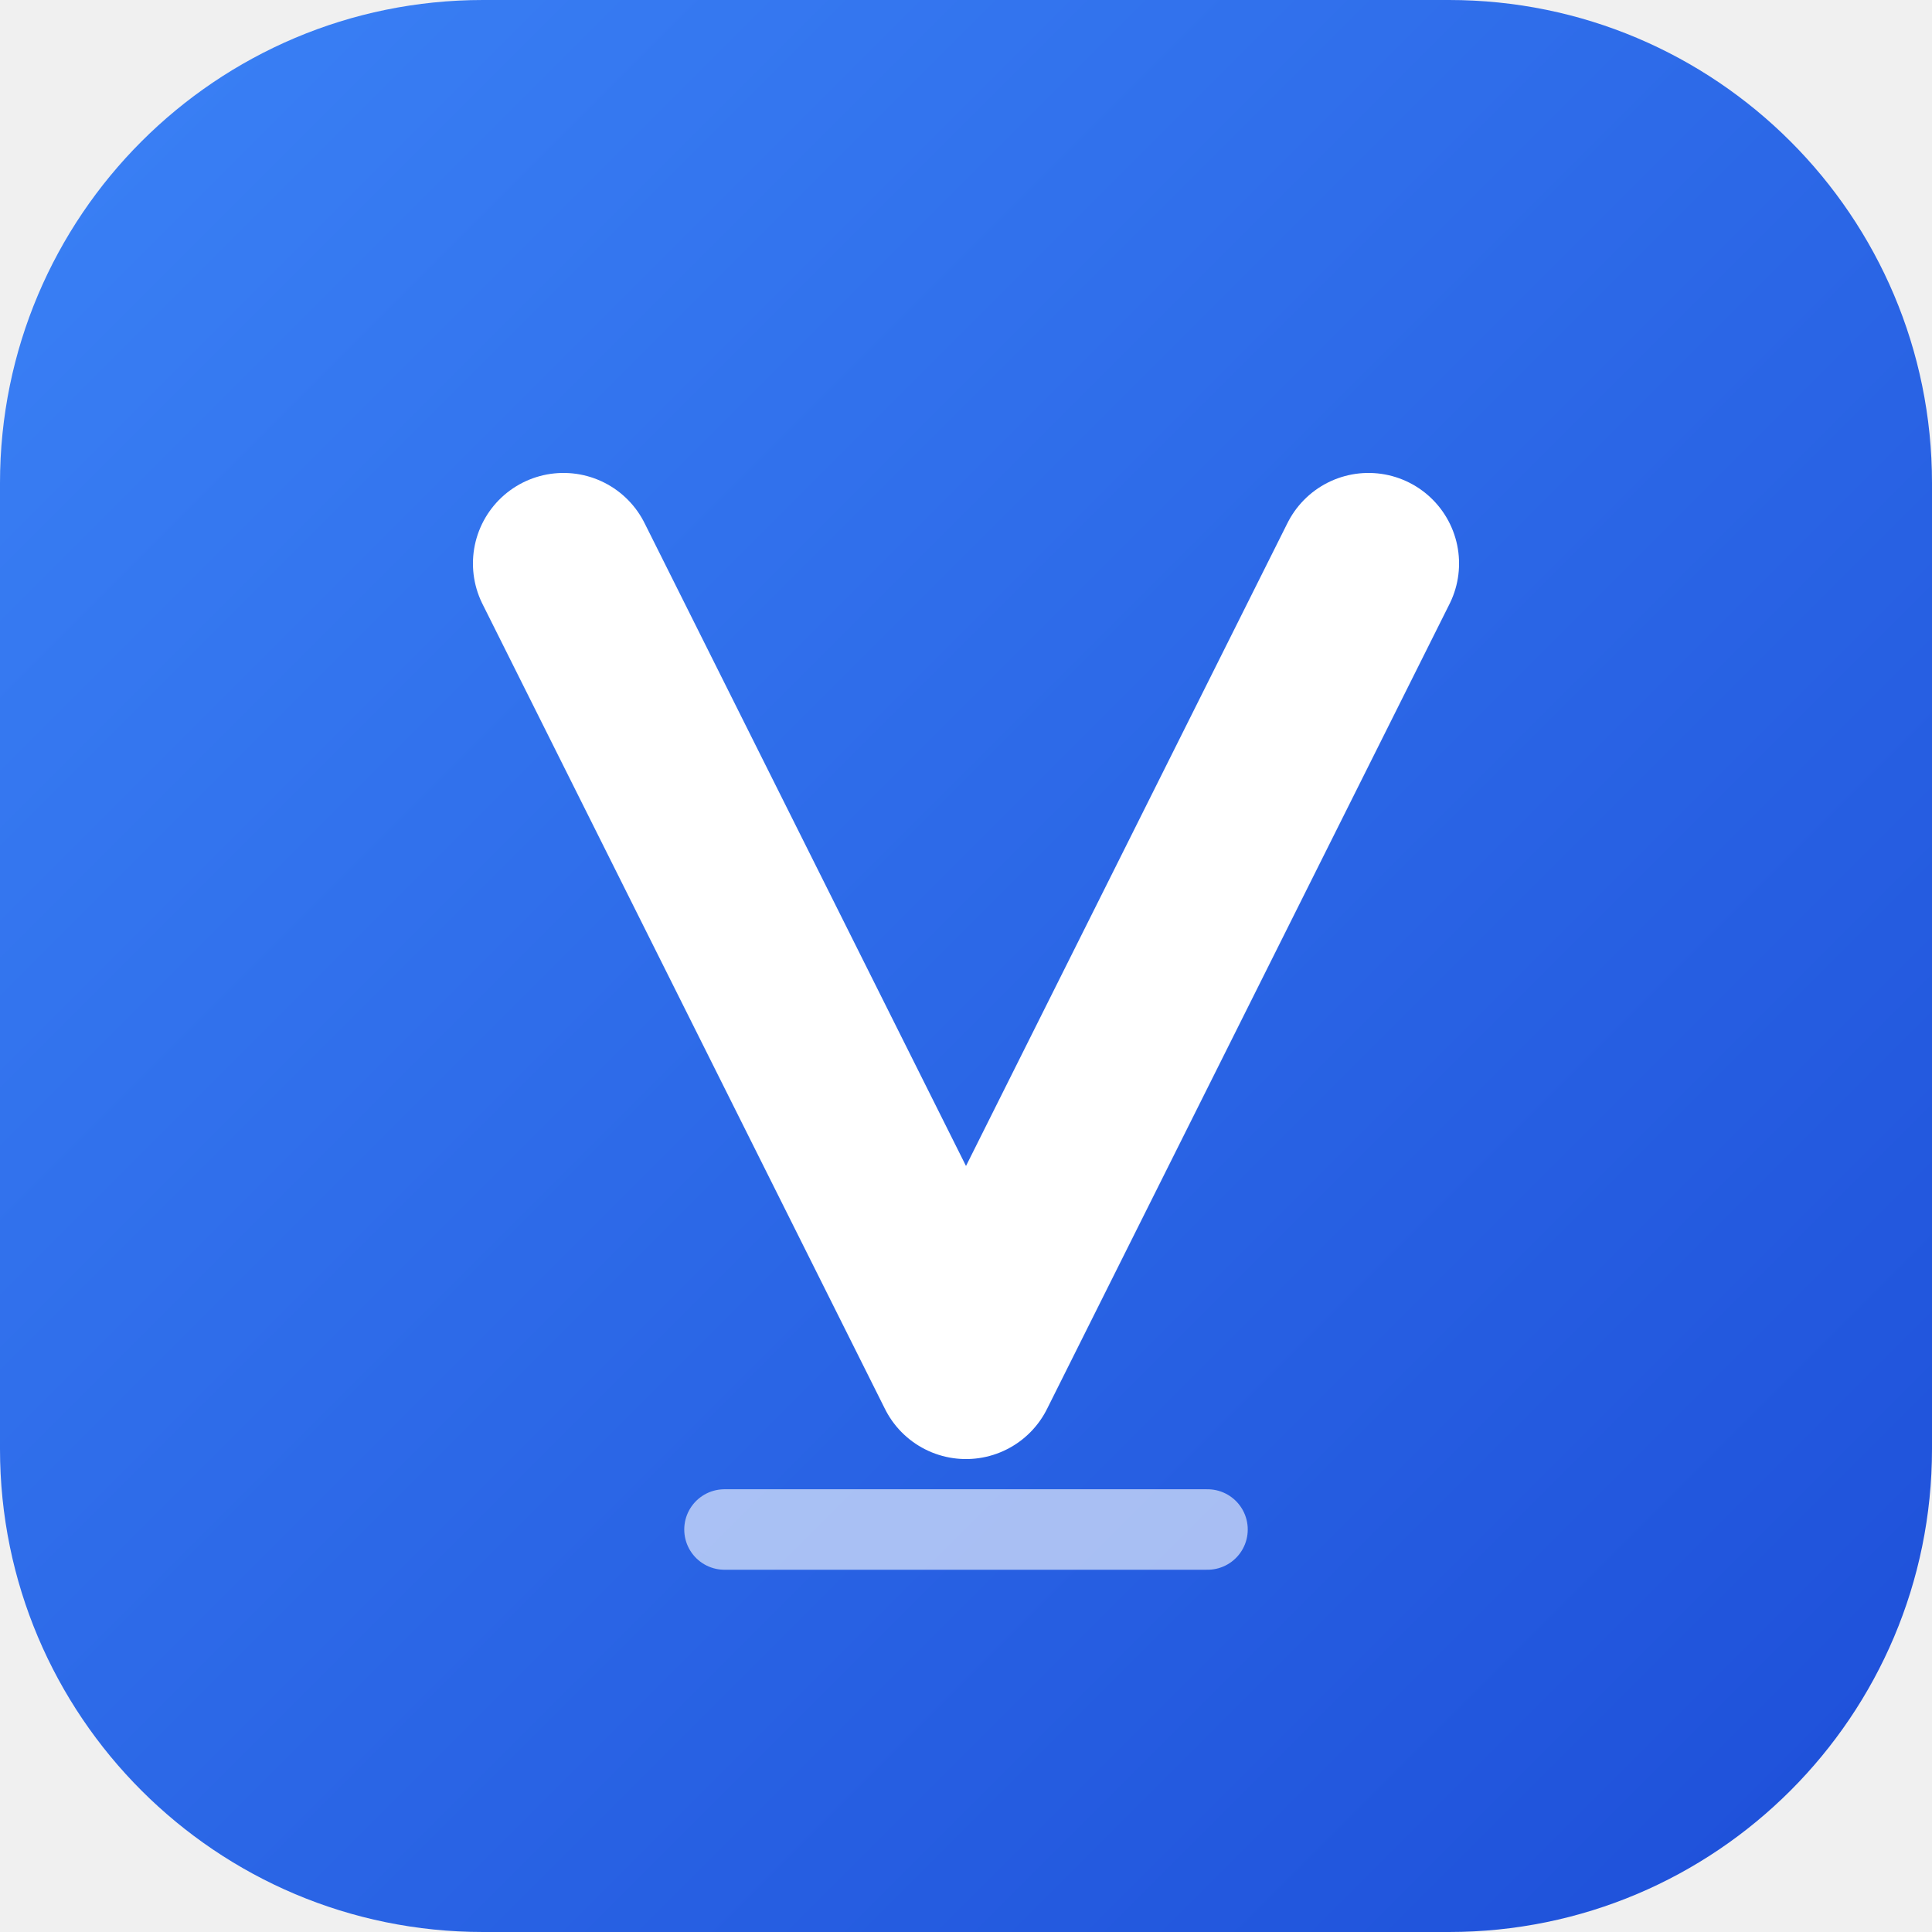
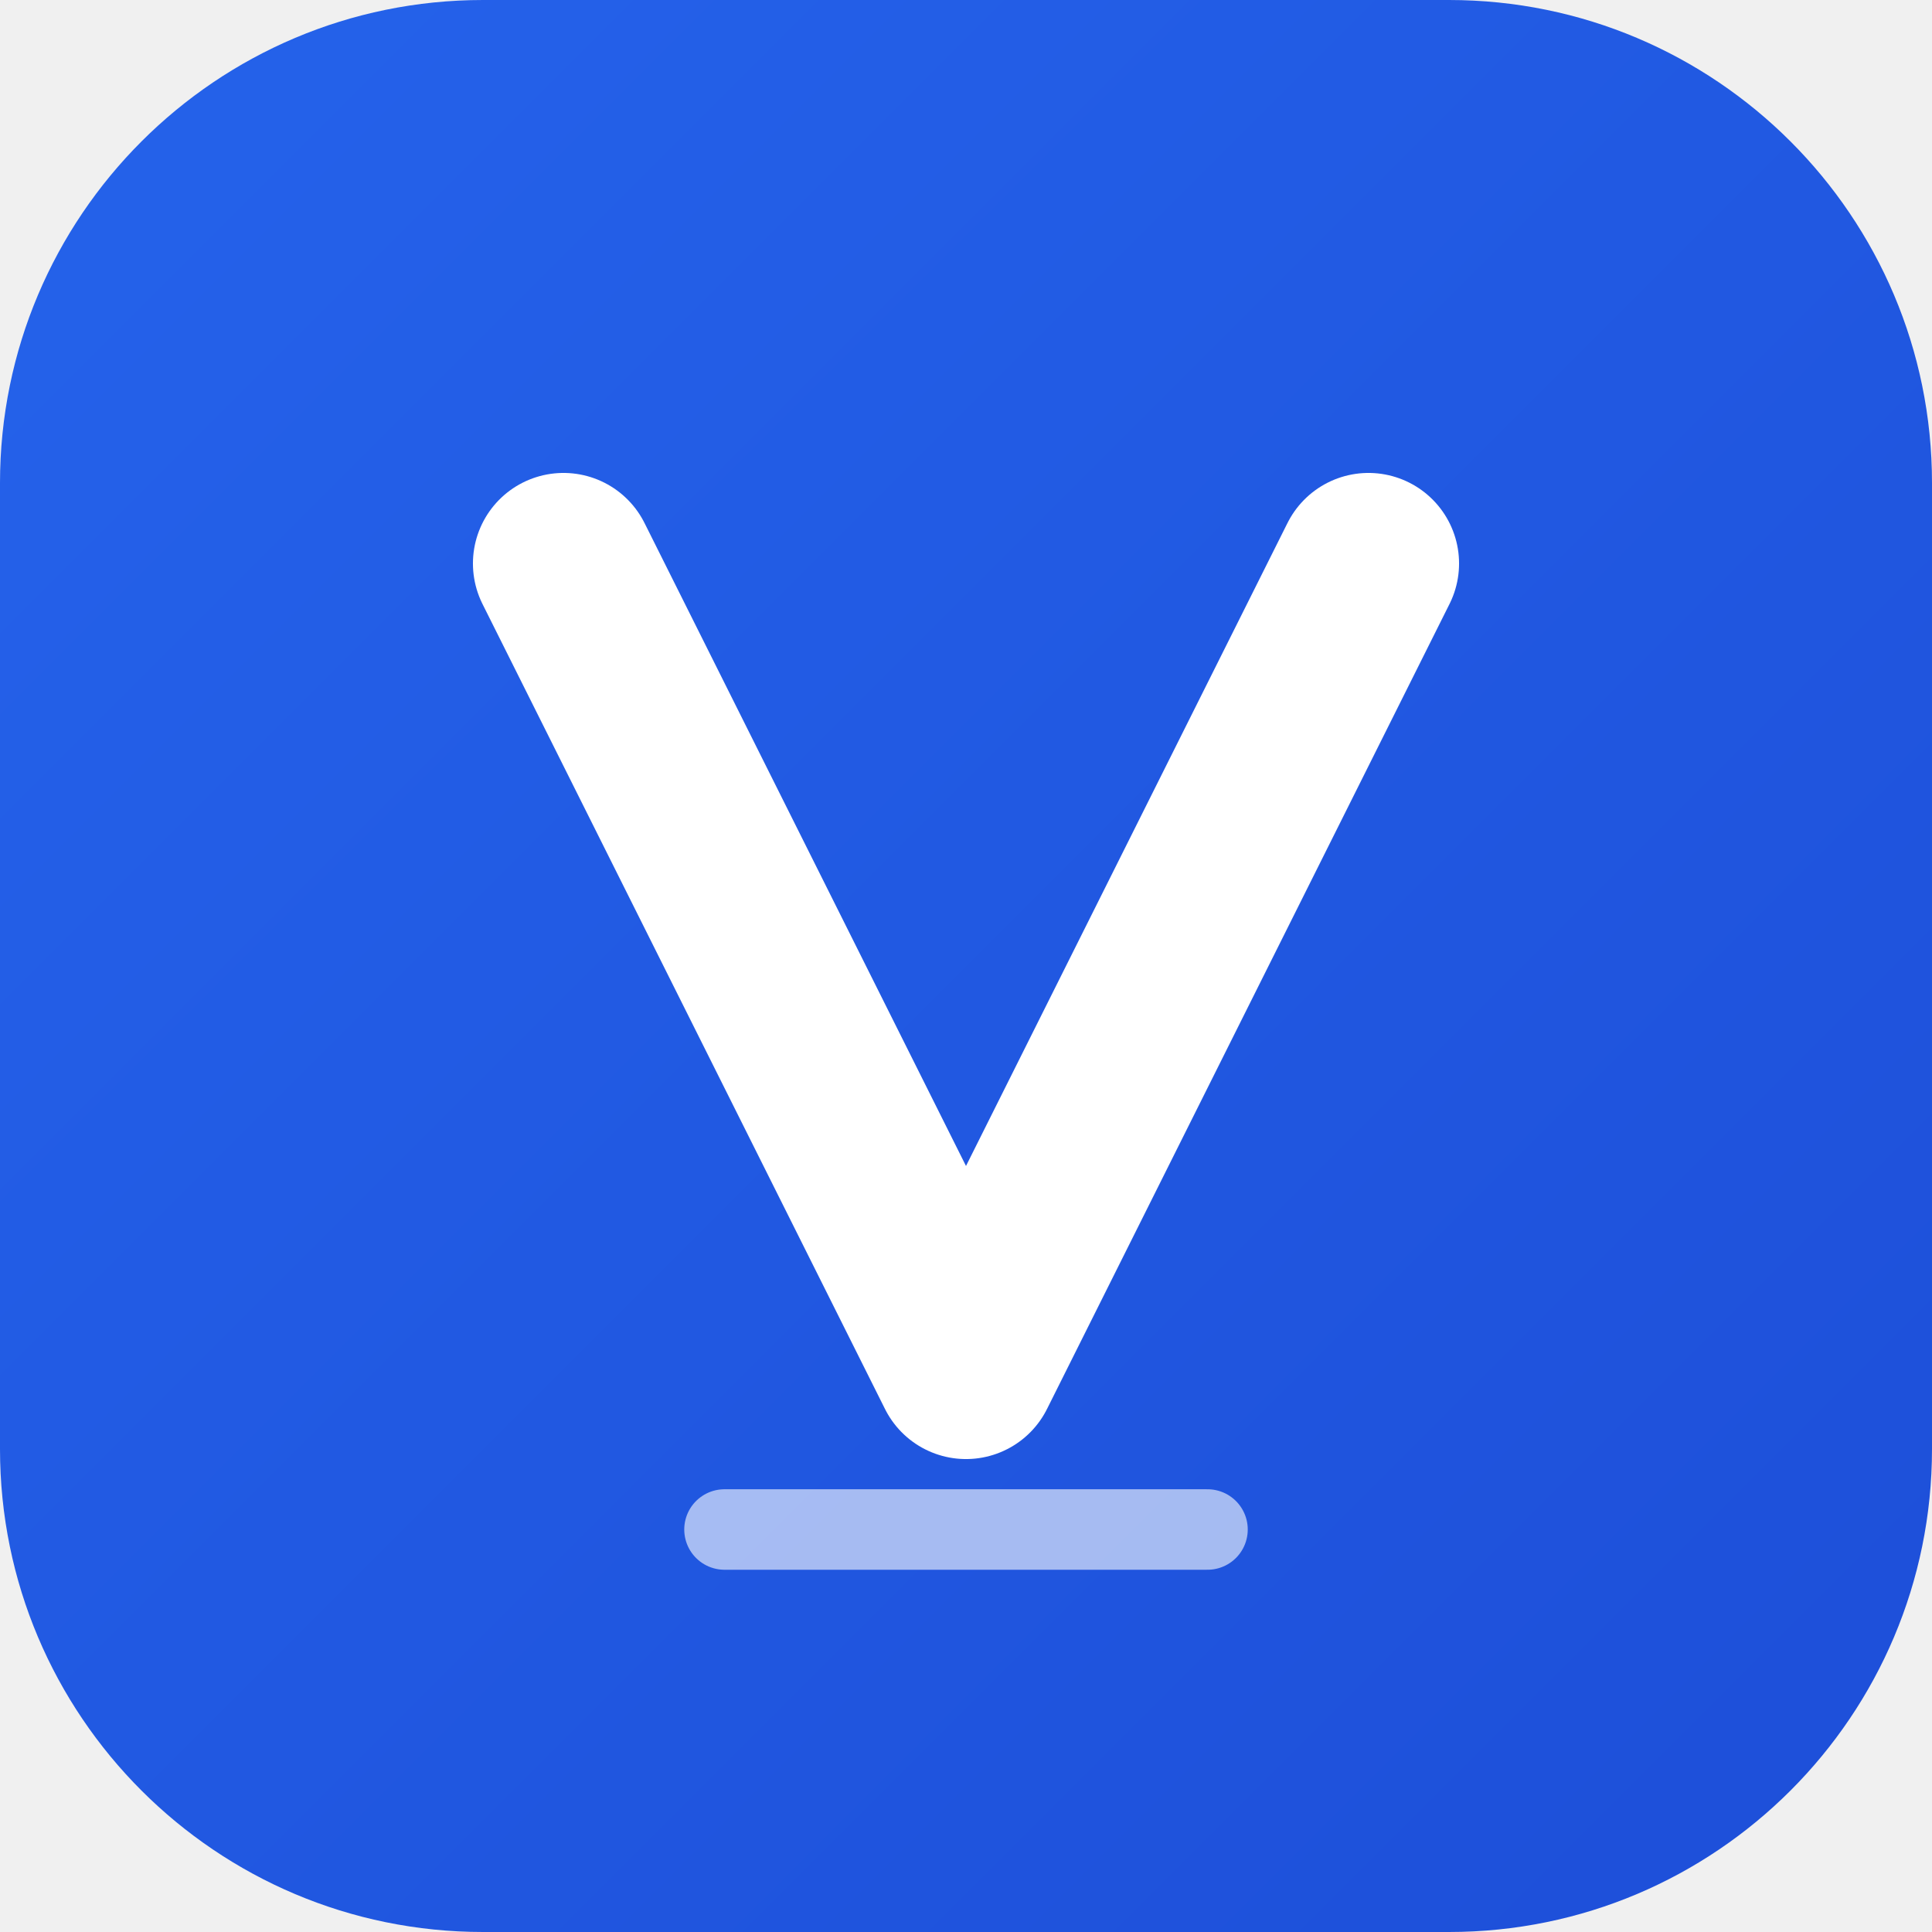
<svg xmlns="http://www.w3.org/2000/svg" viewBox="0 0 48 48">
  <defs>
    <linearGradient id="grad" x1="0%" y1="0%" x2="100%" y2="100%">
-       <stop offset="0%" style="stop-color:#3b82f6" />
+       <stop offset="0%" style="stop-color:#2563eb" />
      <stop offset="100%" style="stop-color:#1d4ed8" />
    </linearGradient>
  </defs>
  <rect width="48" height="48" rx="12" fill="url(#grad)" />
  <path d="M14 14 L24 34 L34 14" stroke="white" stroke-width="4.5" stroke-linecap="round" stroke-linejoin="round" fill="none" />
  <path d="M18 38 L30 38" stroke="rgba(255,255,255,0.6)" stroke-width="2" stroke-linecap="round" />
</svg>
